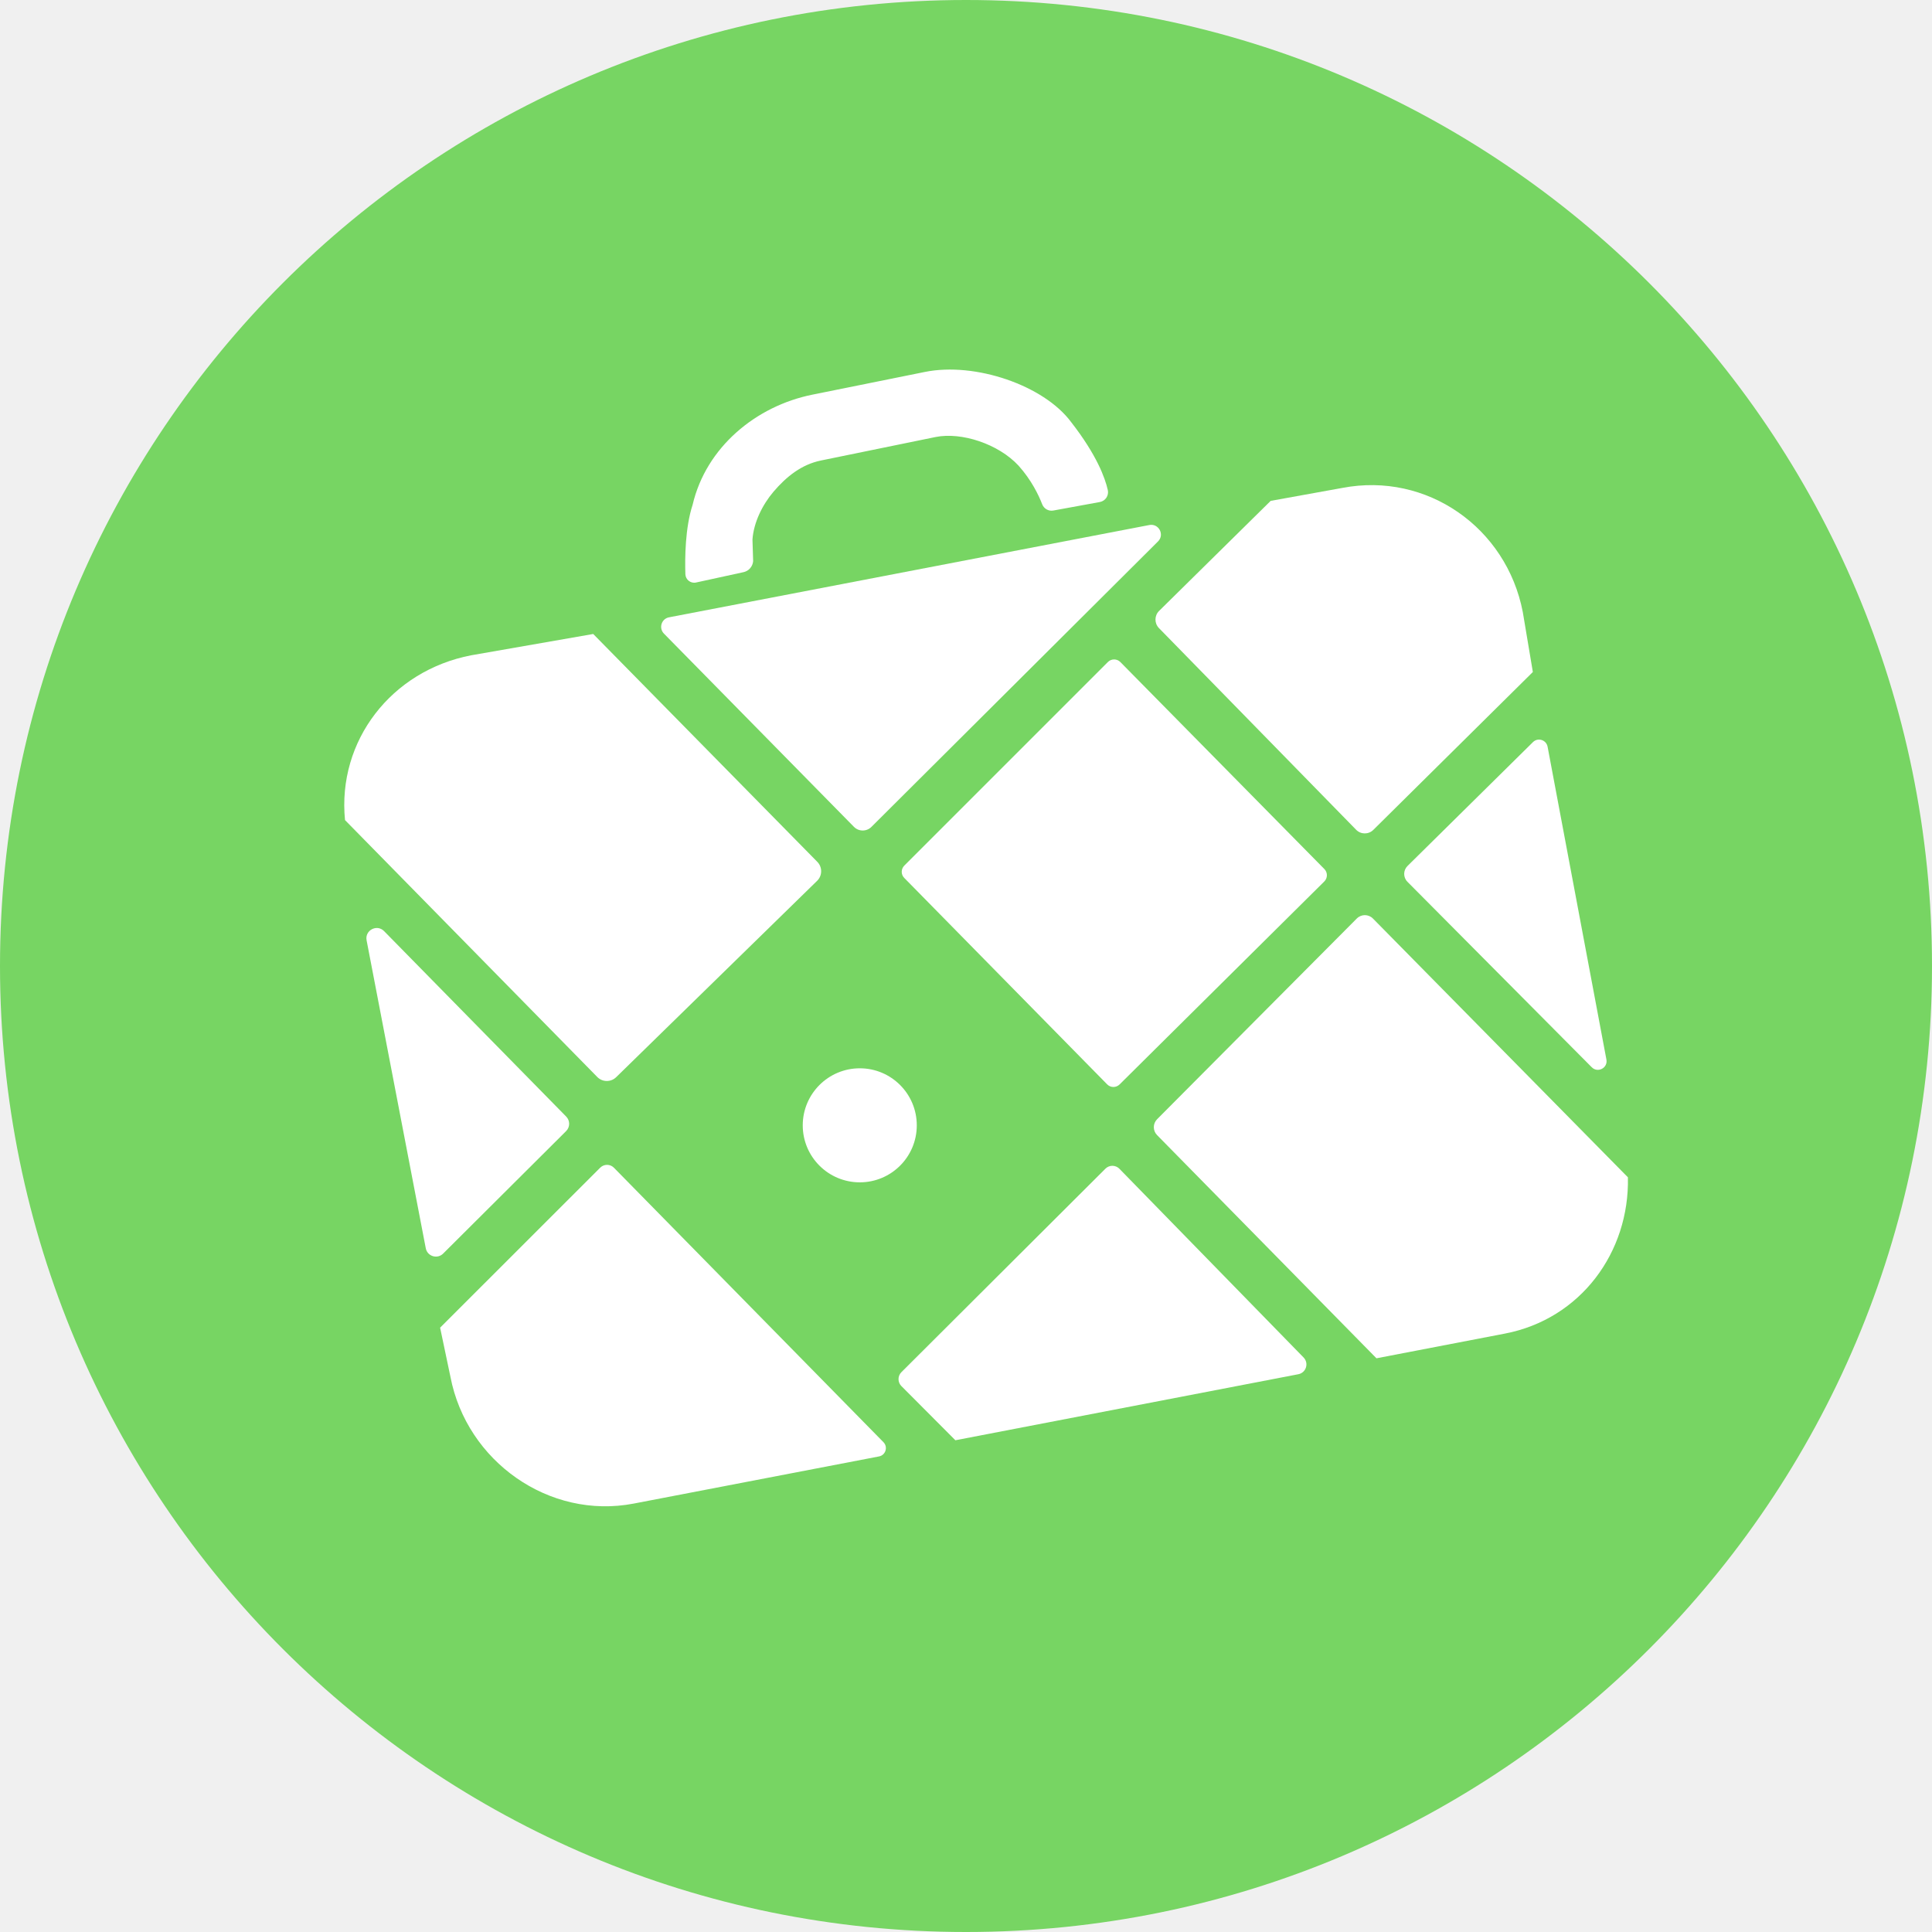
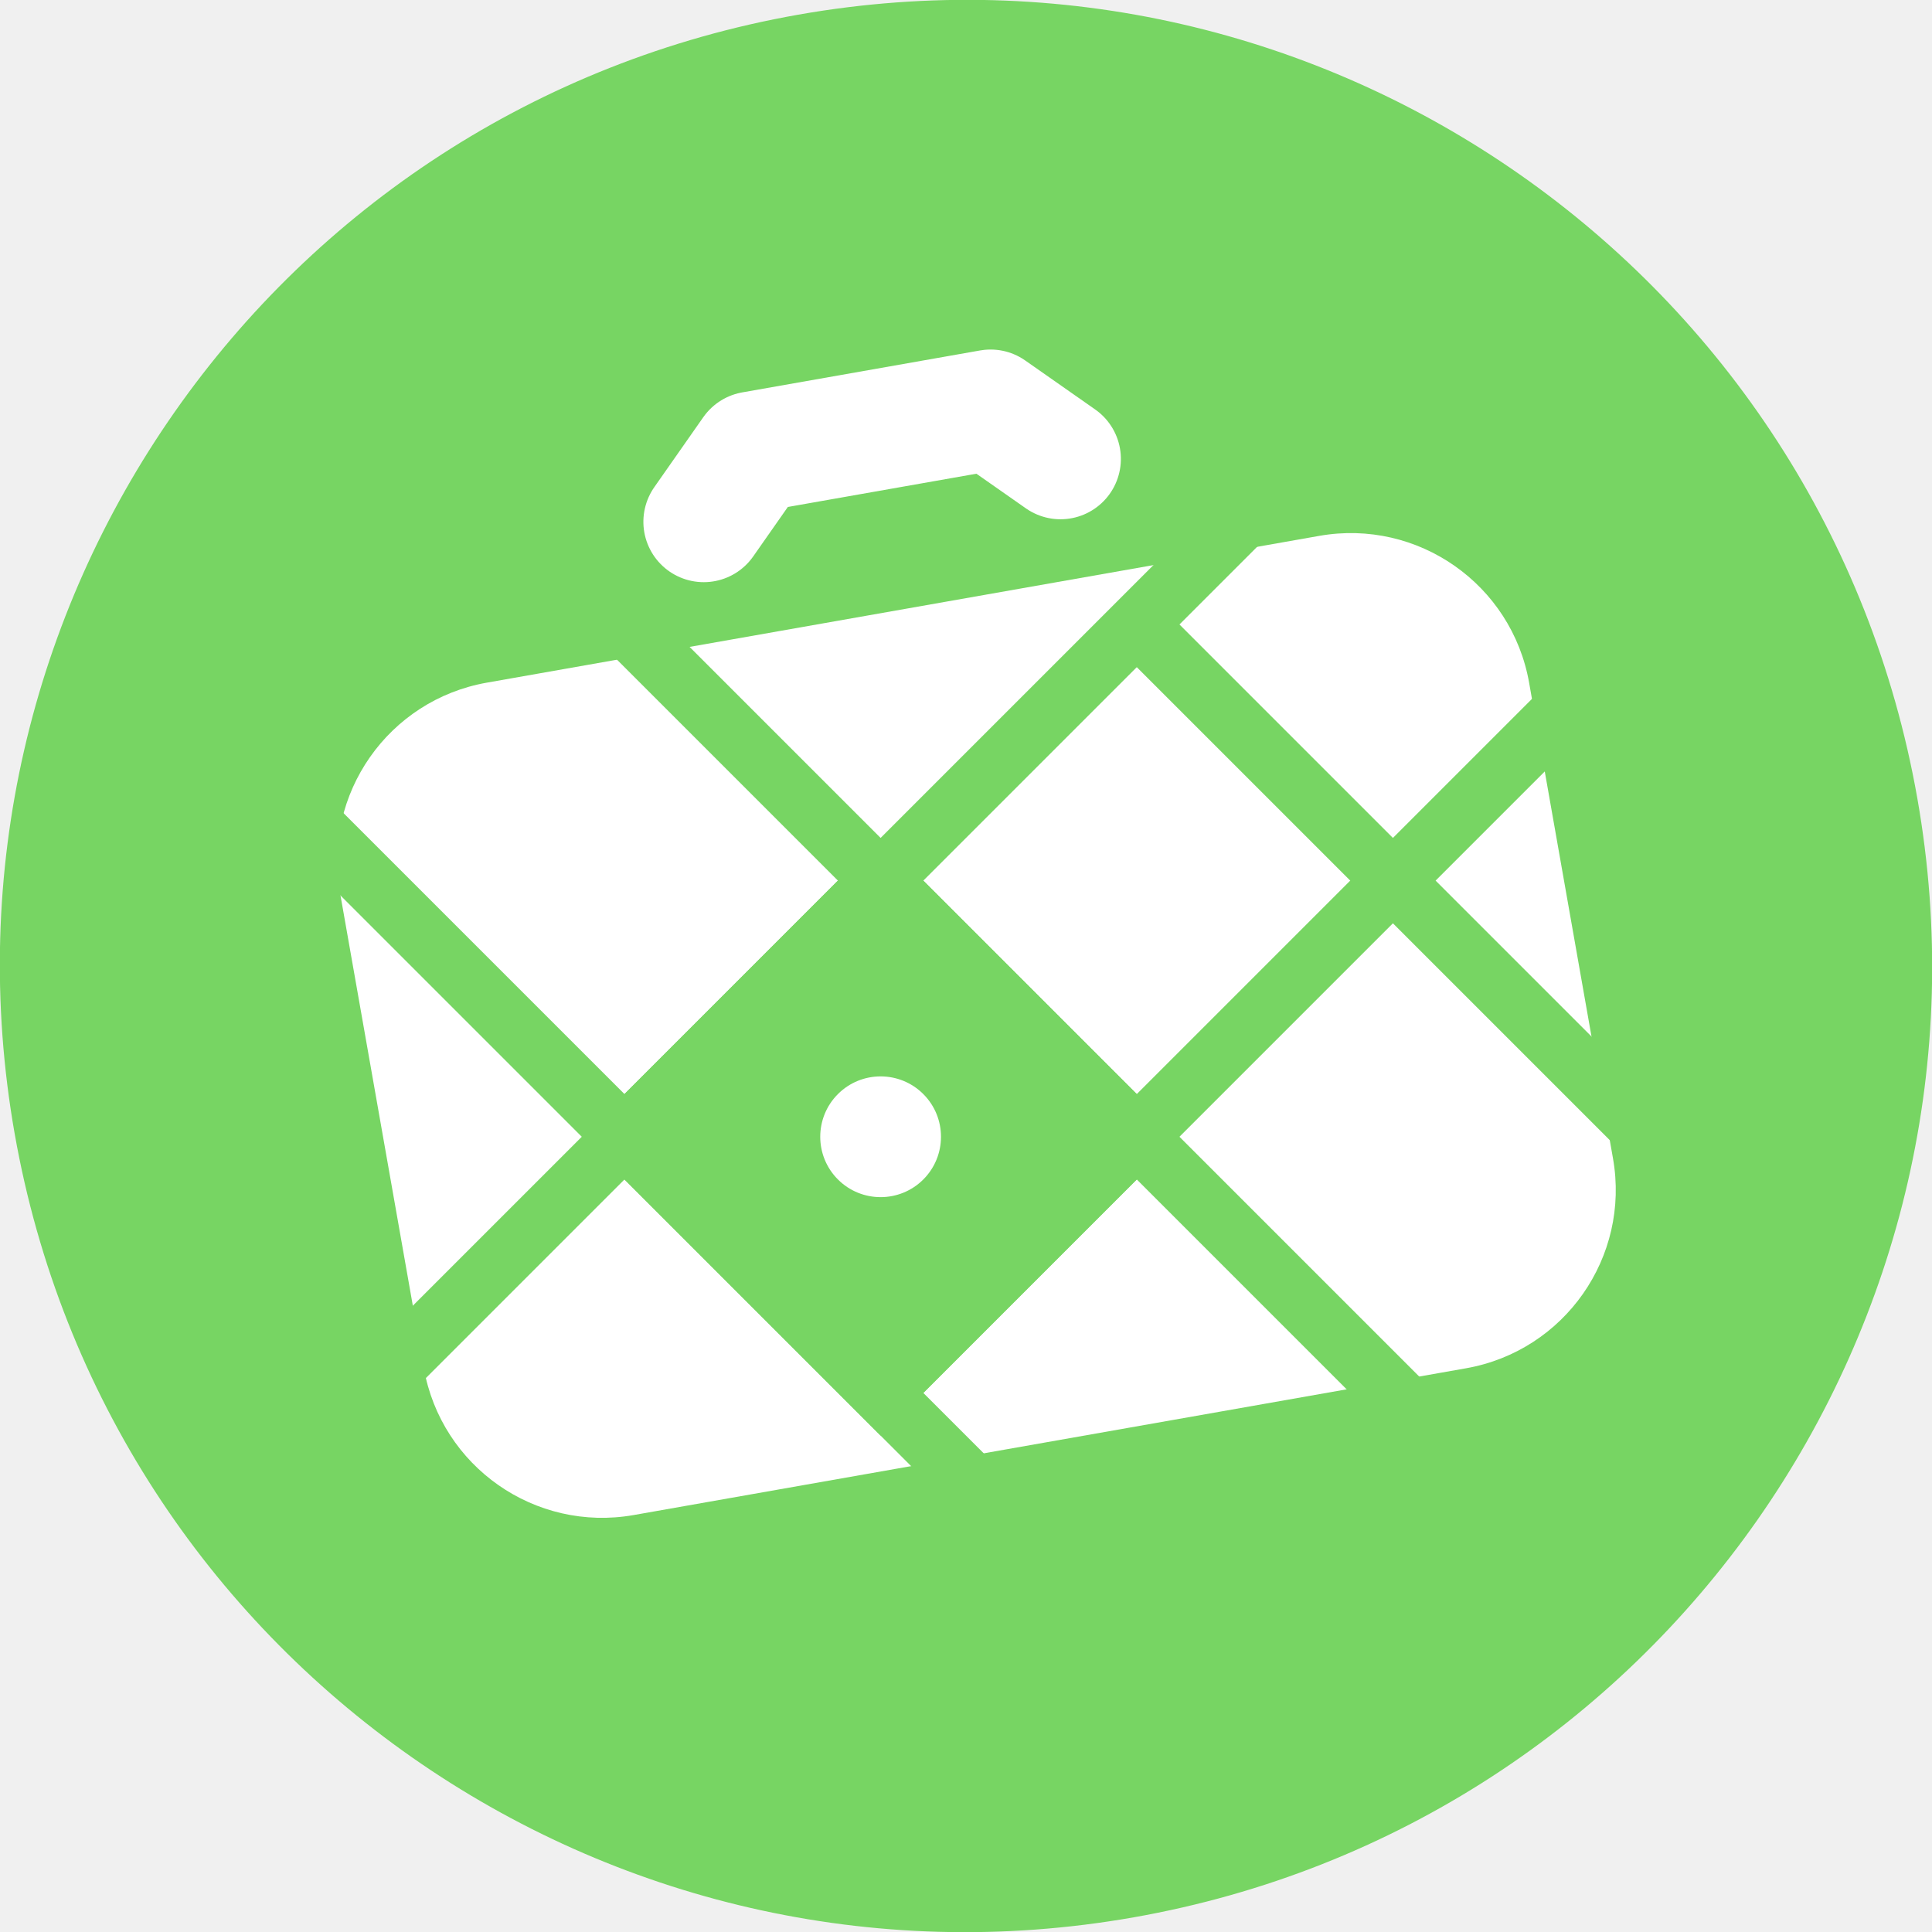
- <svg xmlns="http://www.w3.org/2000/svg" viewBox="0 0 40 40">
-   <path d="M40 20C40 31.046 31.046 40 20 40C8.954 40 0 31.046 0 20C0 8.954 8.954 0 20 0C31.046 0 40 8.954 40 20Z" fill="#77D563" />
-   <path d="M12.711 24.177C12.633 24.097 12.505 24.097 12.426 24.176L9.112 27.488L9.326 28.506C9.662 30.256 11.37 31.466 13.12 31.13L18.198 30.154C18.336 30.128 18.389 29.959 18.291 29.859L12.711 24.177Z" fill="white" />
-   <path d="M11.721 23.418C11.804 23.335 11.805 23.201 11.722 23.117L7.952 19.278C7.804 19.127 7.55 19.26 7.59 19.468L8.815 25.843C8.847 26.011 9.054 26.075 9.175 25.954L11.721 23.418Z" fill="white" />
-   <path d="M17.679 17.118C17.779 17.22 17.942 17.22 18.042 17.12L23.976 11.209C24.116 11.069 23.991 10.833 23.796 10.87L13.851 12.781C13.694 12.811 13.634 13.004 13.746 13.118L17.679 17.118Z" fill="white" />
-   <path d="M29.14 18.257L32.955 22.096C33.08 22.222 33.292 22.11 33.259 21.936L32.041 15.459C32.014 15.318 31.84 15.263 31.738 15.365L29.141 17.929C29.05 18.019 29.049 18.166 29.14 18.257Z" fill="white" />
-   <path d="M23.994 13.003L28.077 17.179C28.174 17.279 28.334 17.28 28.433 17.182L31.736 13.913L31.528 12.673C31.191 10.923 29.541 9.766 27.791 10.102L26.308 10.37L23.998 12.648C23.899 12.745 23.898 12.904 23.994 13.003Z" fill="white" />
-   <path d="M12.757 22.302L16.918 18.236C17.027 18.129 17.029 17.953 16.922 17.844L12.282 13.126L9.756 13.567C8.104 13.885 6.981 15.336 7.143 16.979L12.366 22.298C12.473 22.407 12.648 22.408 12.757 22.302Z" fill="white" />
-   <path d="M23.18 22.452L27.418 18.25C27.489 18.179 27.49 18.064 27.42 17.993L23.196 13.707C23.125 13.635 23.009 13.635 22.938 13.706L18.723 17.921C18.652 17.992 18.651 18.106 18.722 18.177L22.922 22.45C22.993 22.523 23.108 22.523 23.18 22.452Z" fill="white" />
-   <path d="M23.176 24.198C23.097 24.117 22.967 24.116 22.887 24.196L18.662 28.41C18.583 28.489 18.583 28.618 18.662 28.697L19.78 29.819L26.88 28.452C27.042 28.421 27.104 28.223 26.989 28.105L23.176 24.198Z" fill="white" />
-   <path d="M33.704 24.375L28.424 19.016C28.332 18.924 28.184 18.924 28.092 19.016L23.957 23.172C23.866 23.263 23.866 23.41 23.956 23.501L28.498 28.122L31.155 27.611C32.726 27.31 33.739 25.925 33.704 24.375Z" fill="white" />
-   <path d="M17.801 22.118C17.149 22.118 16.62 22.647 16.62 23.299C16.62 23.951 17.149 24.479 17.801 24.479C18.453 24.479 18.981 23.951 18.981 23.299C18.981 22.647 18.453 22.118 17.801 22.118Z" fill="white" />
-   <path d="M14.412 12.06L15.394 11.846C15.503 11.822 15.584 11.729 15.593 11.617L15.579 11.169C15.605 10.815 15.784 10.452 16.014 10.181C16.284 9.864 16.599 9.615 16.998 9.534L19.37 9.048C19.905 8.94 20.671 9.19 21.088 9.641C21.357 9.941 21.506 10.255 21.577 10.439C21.613 10.533 21.71 10.588 21.808 10.57L22.77 10.394C22.886 10.373 22.961 10.261 22.936 10.146C22.879 9.893 22.705 9.417 22.176 8.738C21.608 7.974 20.184 7.492 19.152 7.7L16.815 8.172C15.652 8.407 14.618 9.259 14.34 10.451C14.184 10.927 14.179 11.559 14.19 11.888C14.194 12.002 14.3 12.085 14.412 12.06Z" fill="white" />
+ <svg xmlns="http://www.w3.org/2000/svg" viewBox="-8 -8 16 16">
+   <g transform="rotate(-10)">
+     <circle r="8" fill="#77D563" />
+     <rect x="-5" y="-3" rx="1.5" width="10" height="7" fill="#fff" />
+     <path d="M-1.5,-4 l.5,-.5 h2 l.5,.5" fill="none" stroke="#fff" stroke-linejoin="round" stroke-linecap="round" />
+   </g>
+   <g transform="rotate(-45)" stroke="#77D563" stroke-width=".5">
+     <line x1="-6" x2="6" y1="-1" y2="-1" />
+     <line x1="-3" x2="6" y1="2" y2="2" />
+     <line x1="-3" x2="-3" y1="-6" y2="6" />
+     <line x1="0" x2="0" y1="-6" y2="6" />
+     <line x1="3" x2="3" y1="-1" y2="6" />
+     <rect x="-3" y="-1" width="3" height="3" fill="#77D563" />
+     <circle cx="-1.5" cy=".5" r=".5" stroke="none" fill="#fff" />
+   </g>
</svg>
